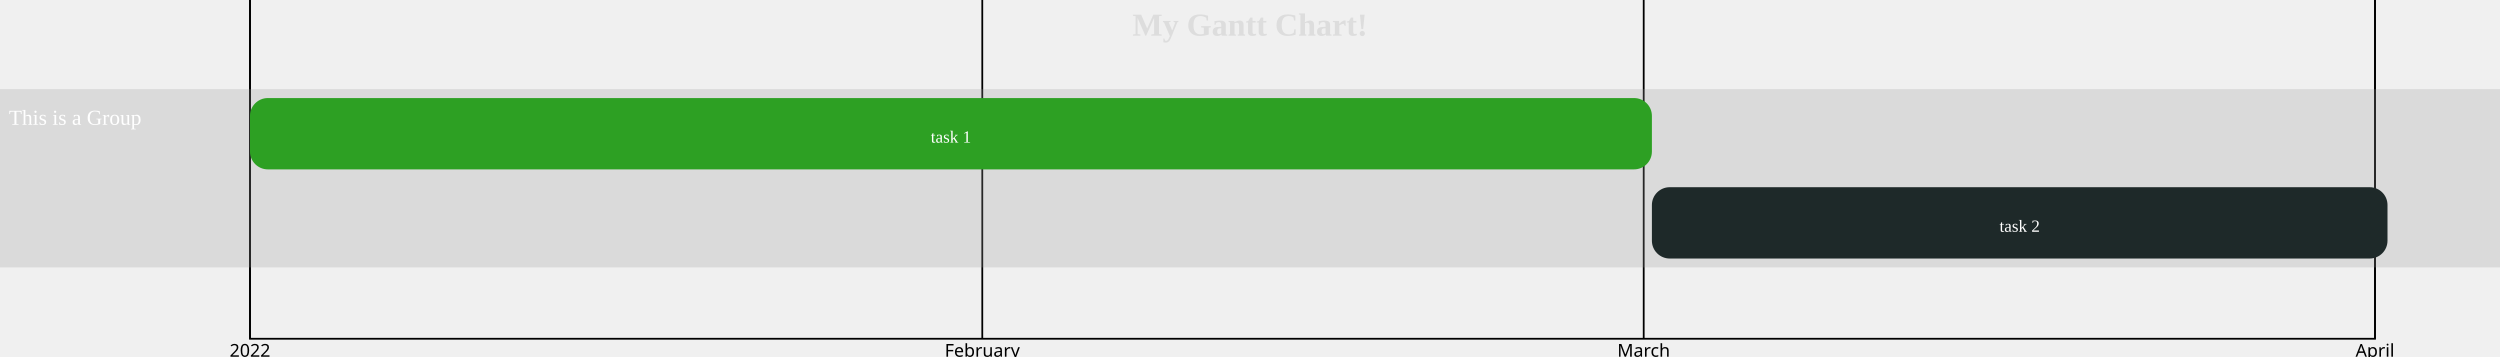
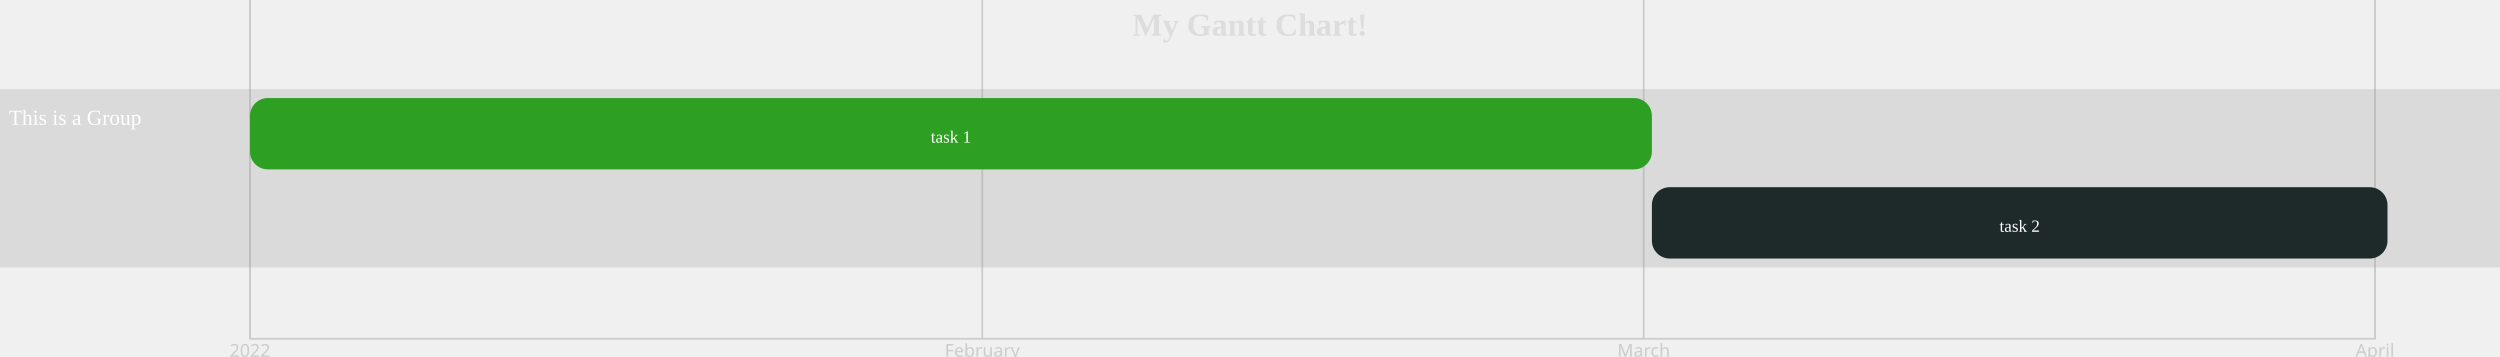
<svg xmlns="http://www.w3.org/2000/svg" version="1.1" viewbox="0,0,1402.2,200" width="1402.2" height="200">
  <style>/*  */
/* GRID */
- .grid line {
+ .grid {
    color: #ccc;
}

/* GROUP BLOCK */
.group-block rect {
    opacity: 25%;
}

.group-block rect.even {
    fill: #999;
}

.group-block rect.odd {
    fill: #777;
}

.group-block-label text {
    fill: white;
    font-size: 1em;
}

/* TASKS */
.tasks-labels text {
    fill: white;
    text-anchor: middle;
    font-size: 0.8em;
}

.tasks-labels tspan {
    text-anchor: middle;
}

.tasks rect {
    fill: rgb(30, 41, 41);
}

.tasks rect[onclick^=document],
.tasks-labels text[onclick^=document] {
    cursor: pointer;
}

/* MILESTONES */
.milestones-labels text {
    fill: white;
    text-anchor: middle;
    font-size: 0.7em;
}

.milestones rect {
    fill: darkcyan;
    stroke: #aaa;
    stroke-width: 1px;
}

.milestones rect[onclick^=document],
.milestones-labels text[onclick^=document] {
    cursor: pointer;
}

/* TODAY MARKER */
.today-marker line {
    stroke: brown;
    stroke-width: 2px;
}

/* DEPENDENCIES */
.dependencies path {
    stroke-width: 2px;
    stroke: #c7254e;
    fill: none;
}

.dependencies path.arrow-head {
    stroke: none;
    fill: #c7254e;
}

/* TITLE */
text.title{
    fill: #ddd;
    text-anchor: middle;
    font-size: 1.5em;
    font-weight: bold;
}

/* CUSTOM CLASSES */
.tasks rect.in-progress, 
.milestones rect.in-progress, 
.dependencies path.arrow-head.in-progress {
    fill: #ff9200;
}

.dependencies path.in-progress {
    stroke: #ff9200;
}

.tasks rect.done, 
.milestones rect.done,
.dependencies path.arrow-head.done {
    fill: #2da023;
}

.dependencies path.done {
    stroke: #2da023;
}

.tasks rect.pending, 
.milestones rect.pending,
.dependencies path.arrow-head.pending {
    fill: #2378a0;
}

.dependencies path.pending {
    stroke: #2378a0;
}

.tasks rect.critical, 
.milestones rect.critical,
.dependencies path.arrow-head.critical {
    fill: #a02323;
}

.dependencies path.critical {
    stroke: #a02323;
}
/*  */</style>
-   <g class="x axis-grid" transform="translate(0,190)" fill="none" font-size="10" font-family="sans-serif" text-anchor="middle">
+   <g class="x grid" transform="translate(0,190)" fill="none" font-size="10" font-family="sans-serif" text-anchor="middle">
    <path class="domain" stroke="currentColor" d="M140.22,-200V0H1332.09V-200" />
    <g class="tick" opacity="1" transform="translate(140.22,0)">
      <line stroke="currentColor" y2="-200" />
      <text fill="currentColor" y="3" dy="0.71em">2022</text>
    </g>
    <g class="tick" opacity="1" transform="translate(550.9431,0)">
      <line stroke="currentColor" y2="-200" />
      <text fill="currentColor" y="3" dy="0.71em">February</text>
    </g>
    <g class="tick" opacity="1" transform="translate(921.9189,0)">
      <line stroke="currentColor" y2="-200" />
      <text fill="currentColor" y="3" dy="0.71em">March</text>
    </g>
    <g class="tick" opacity="1" transform="translate(1332.09,0)">
      <line stroke="currentColor" y2="-200" />
      <text fill="currentColor" y="3" dy="0.71em">April</text>
    </g>
  </g>
  <g class="group-block">
    <rect x="0" y="50" height="100" width="1402.2" class="even" />
  </g>
  <g class="group-block-label">
    <text x="5" y="55">
      <tspan x="5" dy="15">This is a Group</tspan>
    </text>
  </g>
  <g class="tasks">
    <rect class="done" x="140.22" y="55" width="786.297" height="40" rx="10" ry="10" />
    <rect class="" x="926.517" y="105" width="412.584" height="40" rx="10" ry="10" />
  </g>
  <g class="tasks-labels">
    <text class="done" x="533.369" y="65">
      <tspan x="533.369" dy="15">task 1</tspan>
    </text>
    <text class="" x="1132.809" y="115">
      <tspan x="1132.809" dy="15">task 2</tspan>
    </text>
  </g>
  <g class="milestones" />
  <g class="milestones-labels" />
  <text class="title" x="701.1" y="20">My Gantt Chart!</text>
</svg>
